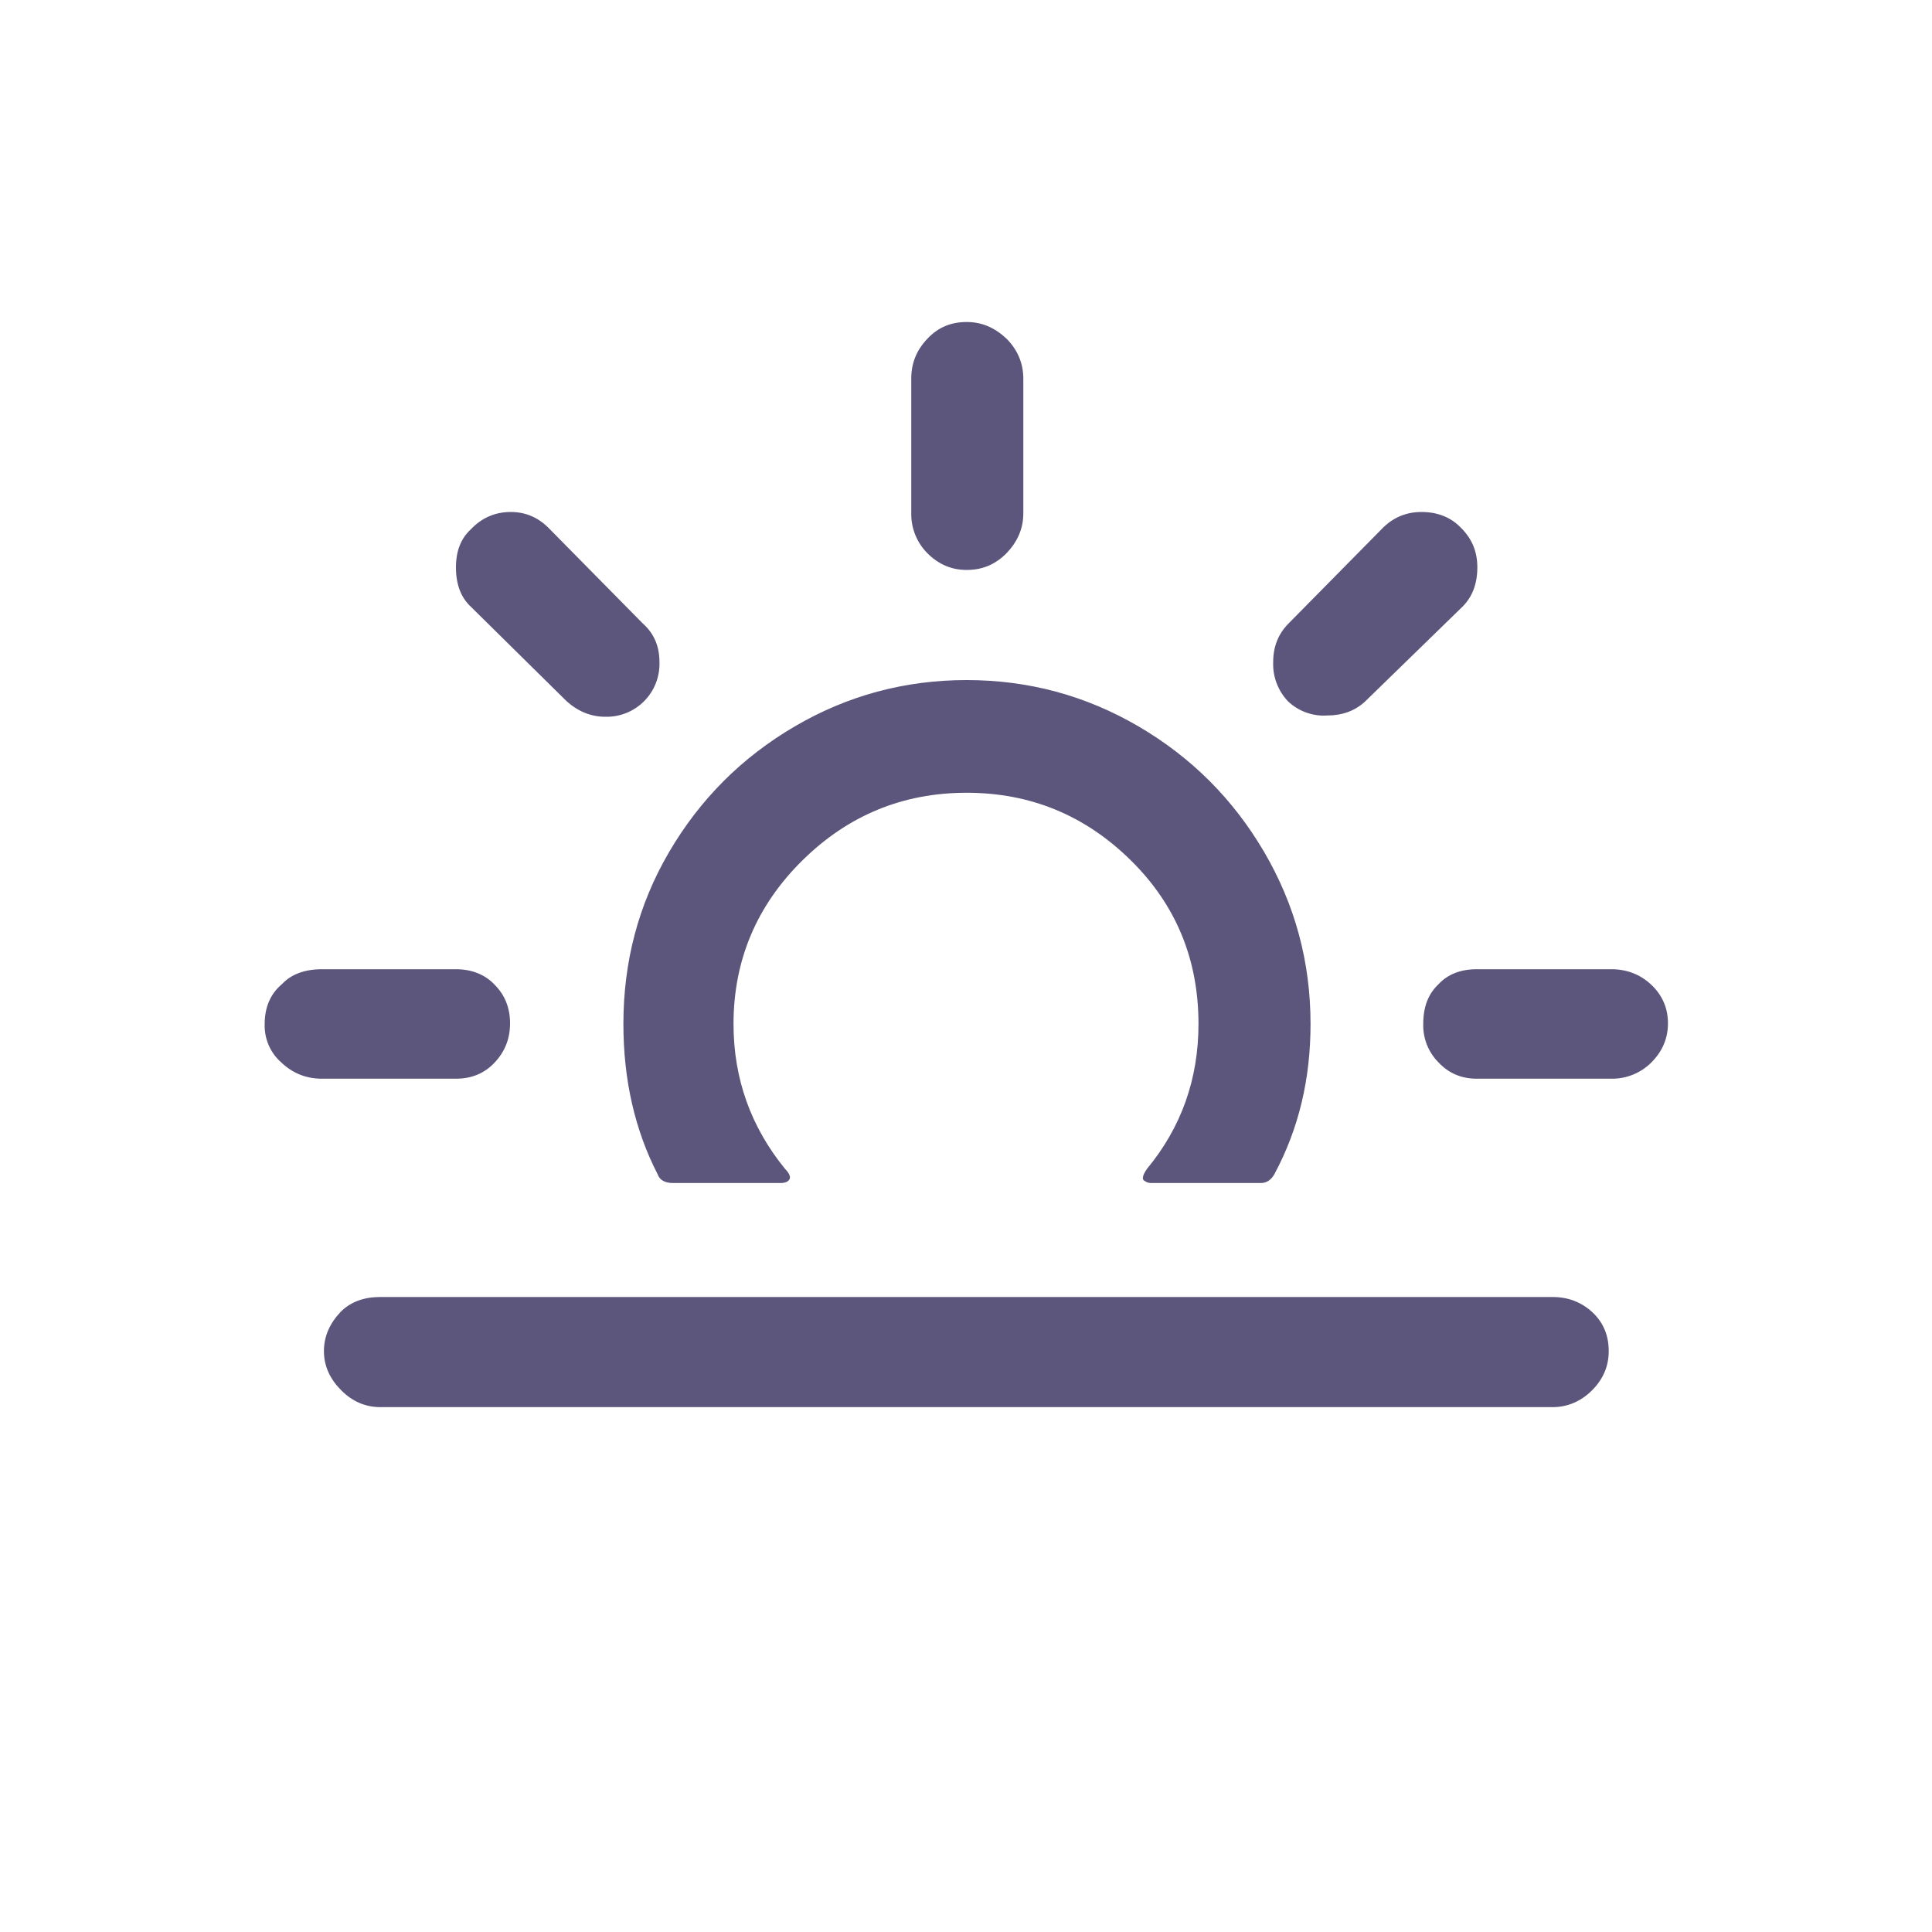
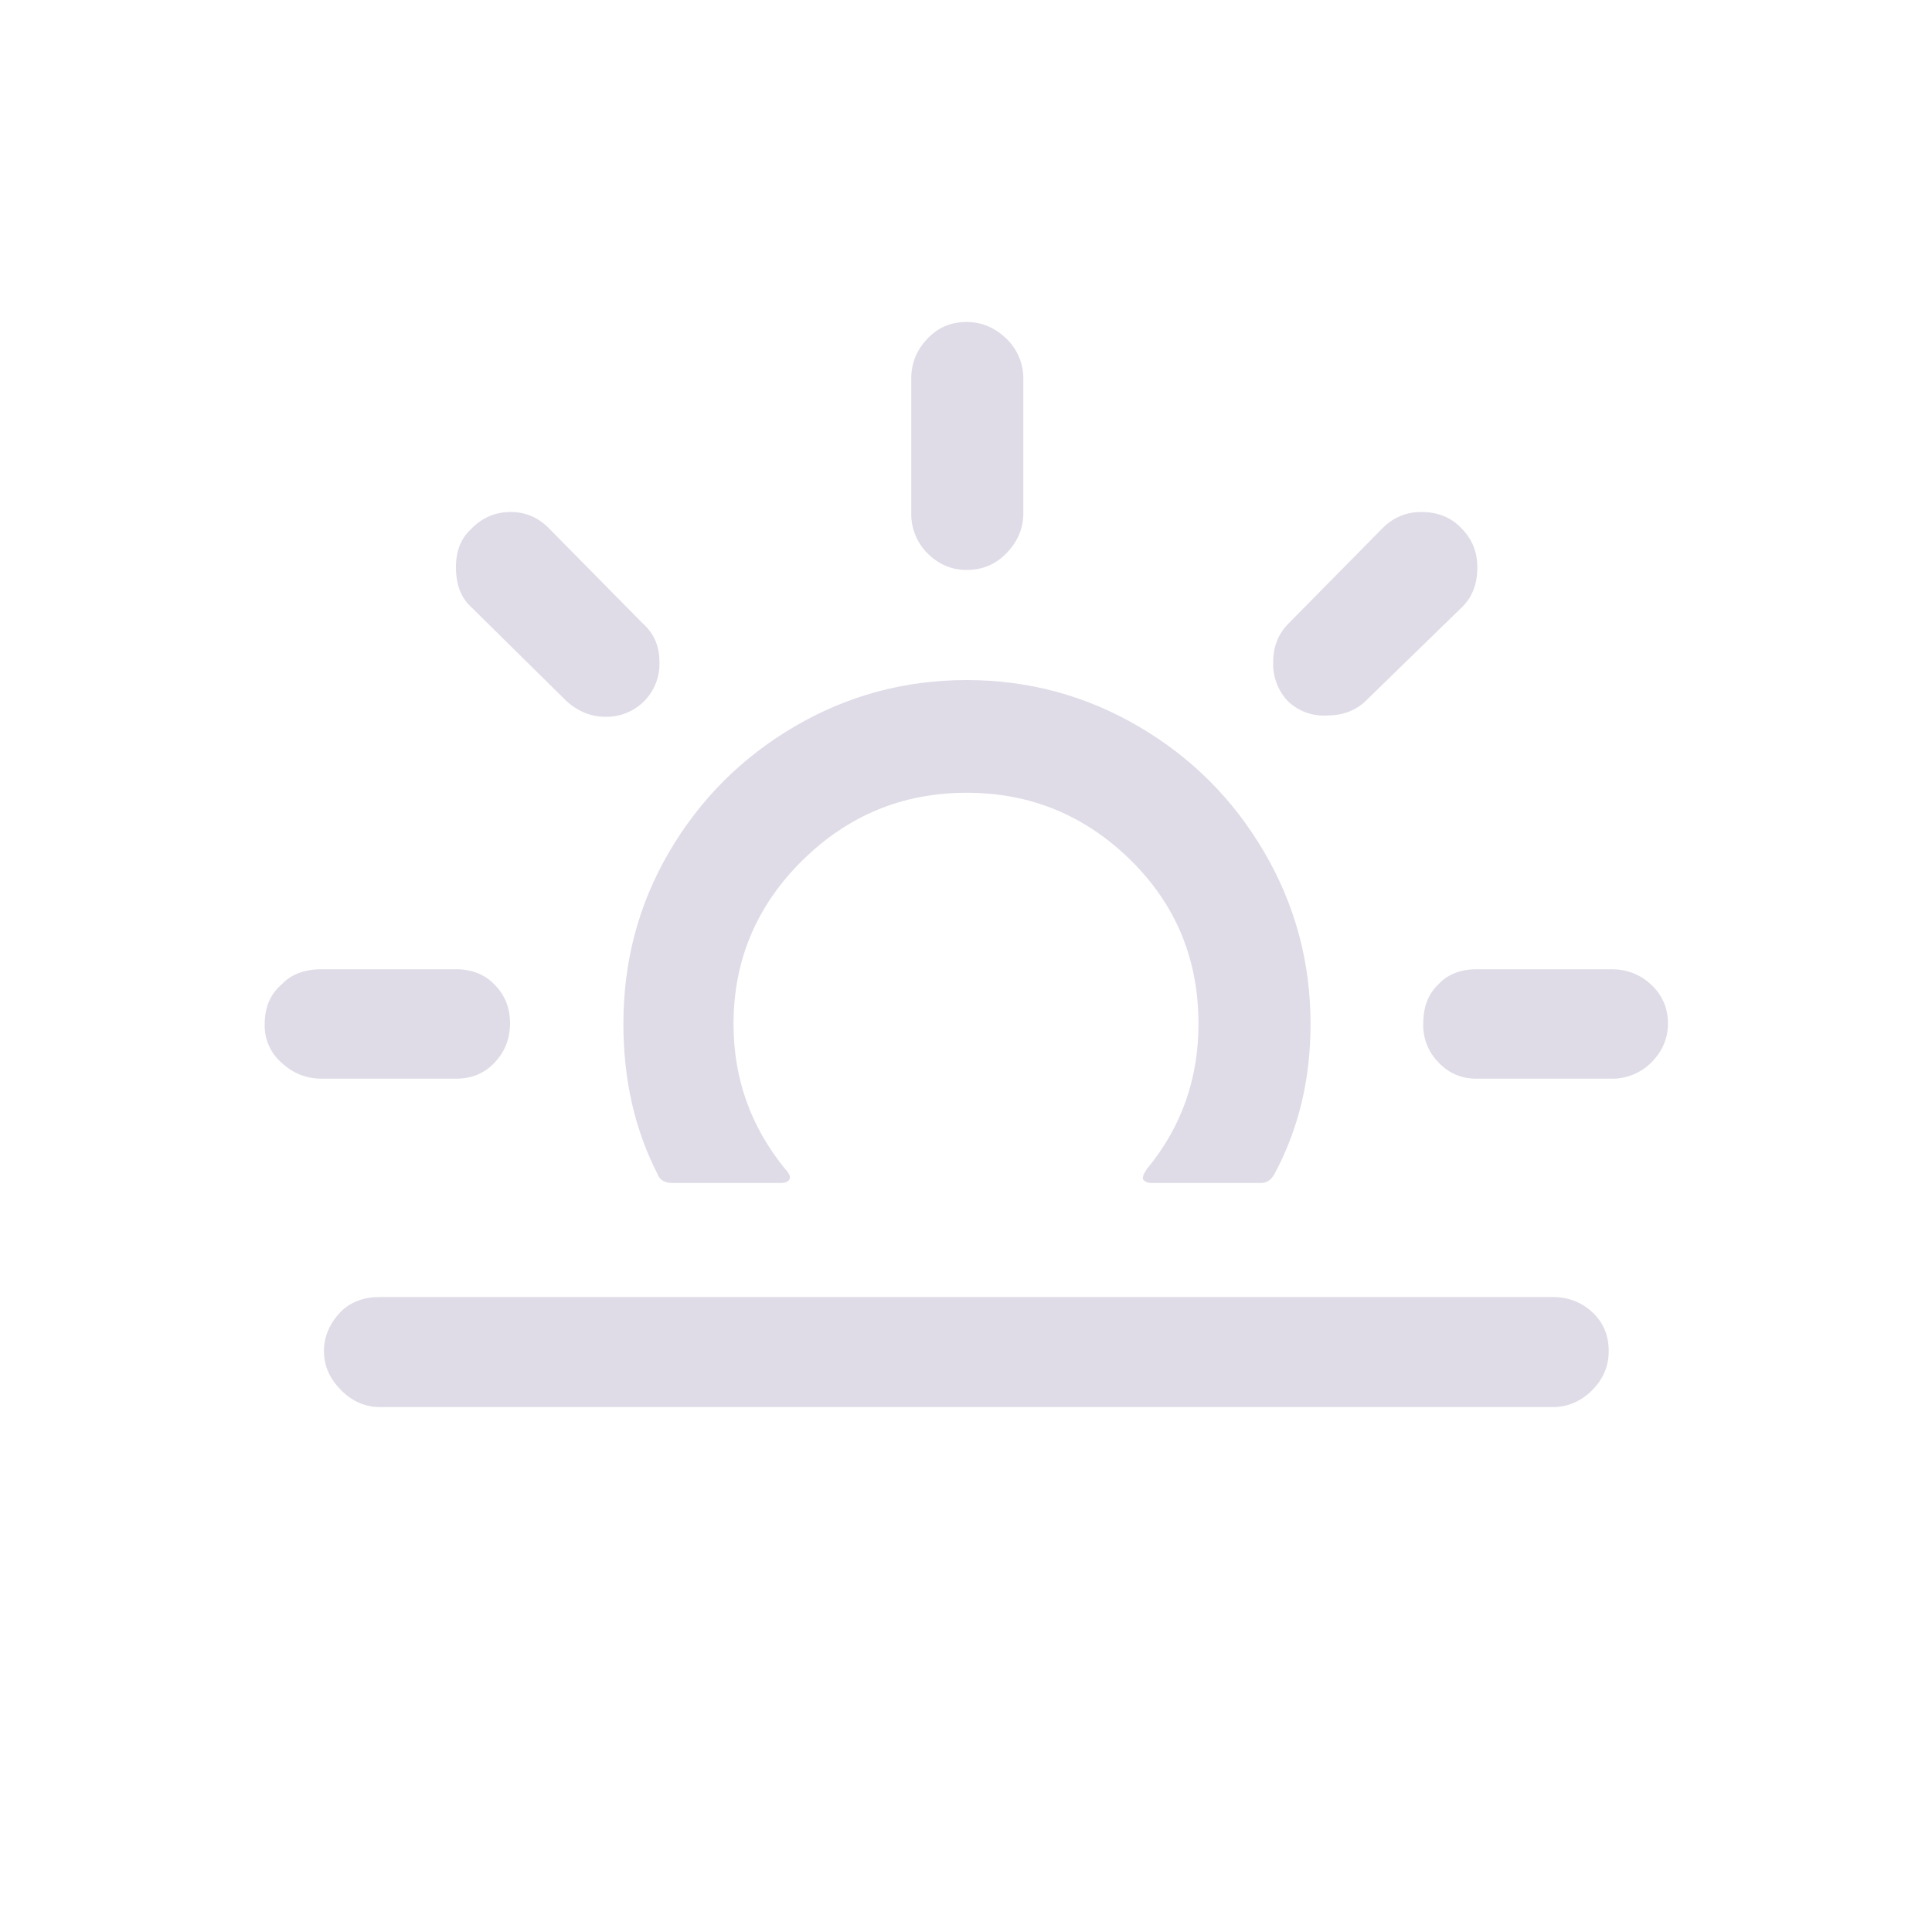
<svg xmlns="http://www.w3.org/2000/svg" width="32" height="32" viewBox="0 0 30 30">
-   <path fill="#5c557c" d="M4.11 15.9c0-.26.09-.47.27-.62c.14-.15.35-.23.62-.23h2.08c.24 0 .45.08.6.24c.16.16.24.36.24.6s-.08.44-.24.61c-.16.17-.36.25-.6.25H5c-.24 0-.45-.08-.63-.25a.76.76 0 0 1-.26-.6zm.92 5.08c0-.23.09-.43.26-.61c.16-.16.37-.23.61-.23h18.21c.24 0 .45.08.62.24c.17.16.25.36.25.6s-.09.44-.26.61s-.38.26-.61.26H5.91c-.24 0-.44-.09-.61-.26s-.27-.37-.27-.61zM7.08 8.81c0-.26.08-.45.23-.59c.17-.18.38-.27.62-.27s.44.09.61.27l1.44 1.46c.18.16.26.36.26.6a.821.821 0 0 1-.84.85c-.22 0-.42-.08-.6-.24L7.31 9.42c-.15-.14-.23-.34-.23-.61zm2.6 7.09c0 .87.18 1.65.53 2.33c.03.09.11.14.24.14h1.67c.07 0 .12-.02.14-.06c.02-.04-.01-.1-.07-.16c-.53-.65-.8-1.4-.8-2.25c0-.99.36-1.84 1.07-2.54c.71-.7 1.56-1.05 2.55-1.05c.99 0 1.84.35 2.55 1.05s1.05 1.55 1.05 2.54c0 .86-.27 1.61-.8 2.25c-.04.06-.06.1-.06.12c-.01.03 0 .06.03.07c.02.02.06.03.1.03h1.7c.09 0 .16-.05.21-.14c.38-.71.56-1.48.56-2.33c0-.96-.24-1.85-.72-2.67c-.48-.82-1.13-1.47-1.95-1.95s-1.71-.72-2.67-.72s-1.85.24-2.67.72c-.82.48-1.47 1.13-1.95 1.95c-.48.82-.71 1.71-.71 2.67zm4.47-7.93V5.88c0-.24.08-.44.25-.62c.17-.18.37-.26.61-.26s.44.09.62.26c.17.17.26.38.26.62v2.09c0 .24-.09.44-.26.62c-.18.18-.38.26-.62.26s-.44-.09-.61-.26a.86.86 0 0 1-.25-.62zm5.62 2.31c0-.24.08-.44.24-.6l1.44-1.46c.17-.18.38-.27.62-.27c.25 0 .46.08.62.25c.17.17.25.37.25.61c0 .26-.08.46-.23.61l-1.51 1.47c-.16.15-.36.22-.59.22a.807.807 0 0 1-.61-.22a.838.838 0 0 1-.23-.61zm2.33 5.62c0-.27.08-.47.24-.62c.14-.15.34-.23.59-.23h2.09c.24 0 .45.08.62.24c.17.16.26.36.26.6s-.09.44-.26.61a.86.86 0 0 1-.62.25h-2.09c-.23 0-.43-.08-.59-.25a.814.814 0 0 1-.24-.6z" />
+   <path fill="#dfdce7" d="M4.11 15.9c0-.26.09-.47.27-.62c.14-.15.35-.23.62-.23h2.08c.24 0 .45.08.6.24c.16.16.24.36.24.6s-.08.44-.24.61c-.16.17-.36.25-.6.25H5c-.24 0-.45-.08-.63-.25a.76.76 0 0 1-.26-.6zm.92 5.08c0-.23.09-.43.26-.61c.16-.16.37-.23.61-.23h18.21c.24 0 .45.08.62.24c.17.16.25.36.25.6s-.09.44-.26.61s-.38.26-.61.26H5.91c-.24 0-.44-.09-.61-.26s-.27-.37-.27-.61zM7.08 8.81c0-.26.08-.45.23-.59c.17-.18.38-.27.62-.27s.44.09.61.27l1.44 1.46c.18.16.26.36.26.6a.821.821 0 0 1-.84.85c-.22 0-.42-.08-.6-.24L7.31 9.42c-.15-.14-.23-.34-.23-.61zm2.6 7.09c0 .87.18 1.65.53 2.33c.03.09.11.14.24.14h1.67c.07 0 .12-.02.14-.06c.02-.04-.01-.1-.07-.16c-.53-.65-.8-1.4-.8-2.25c0-.99.36-1.84 1.07-2.54c.71-.7 1.56-1.05 2.55-1.05c.99 0 1.84.35 2.55 1.05s1.05 1.55 1.05 2.54c0 .86-.27 1.61-.8 2.25c-.04.06-.06.1-.06.12c-.01.03 0 .06.03.07c.02.02.06.03.1.03h1.7c.09 0 .16-.05.21-.14c.38-.71.56-1.48.56-2.33c0-.96-.24-1.85-.72-2.67c-.48-.82-1.13-1.47-1.95-1.95s-1.71-.72-2.67-.72s-1.85.24-2.67.72c-.82.48-1.47 1.13-1.95 1.95c-.48.82-.71 1.71-.71 2.67zm4.47-7.93V5.88c0-.24.08-.44.25-.62c.17-.18.37-.26.61-.26s.44.09.62.26c.17.17.26.38.26.62v2.09c0 .24-.09.44-.26.62c-.18.18-.38.26-.62.26s-.44-.09-.61-.26a.86.86 0 0 1-.25-.62zm5.62 2.31c0-.24.08-.44.24-.6l1.44-1.46c.17-.18.38-.27.62-.27c.25 0 .46.08.62.25c.17.17.25.37.25.61c0 .26-.08.46-.23.61l-1.51 1.47c-.16.15-.36.22-.59.22a.807.807 0 0 1-.61-.22a.838.838 0 0 1-.23-.61zm2.33 5.62c0-.27.08-.47.24-.62c.14-.15.34-.23.59-.23h2.09c.24 0 .45.08.62.24c.17.16.26.36.26.6s-.09.44-.26.61a.86.86 0 0 1-.62.25h-2.09c-.23 0-.43-.08-.59-.25a.814.814 0 0 1-.24-.6z" />
</svg>
